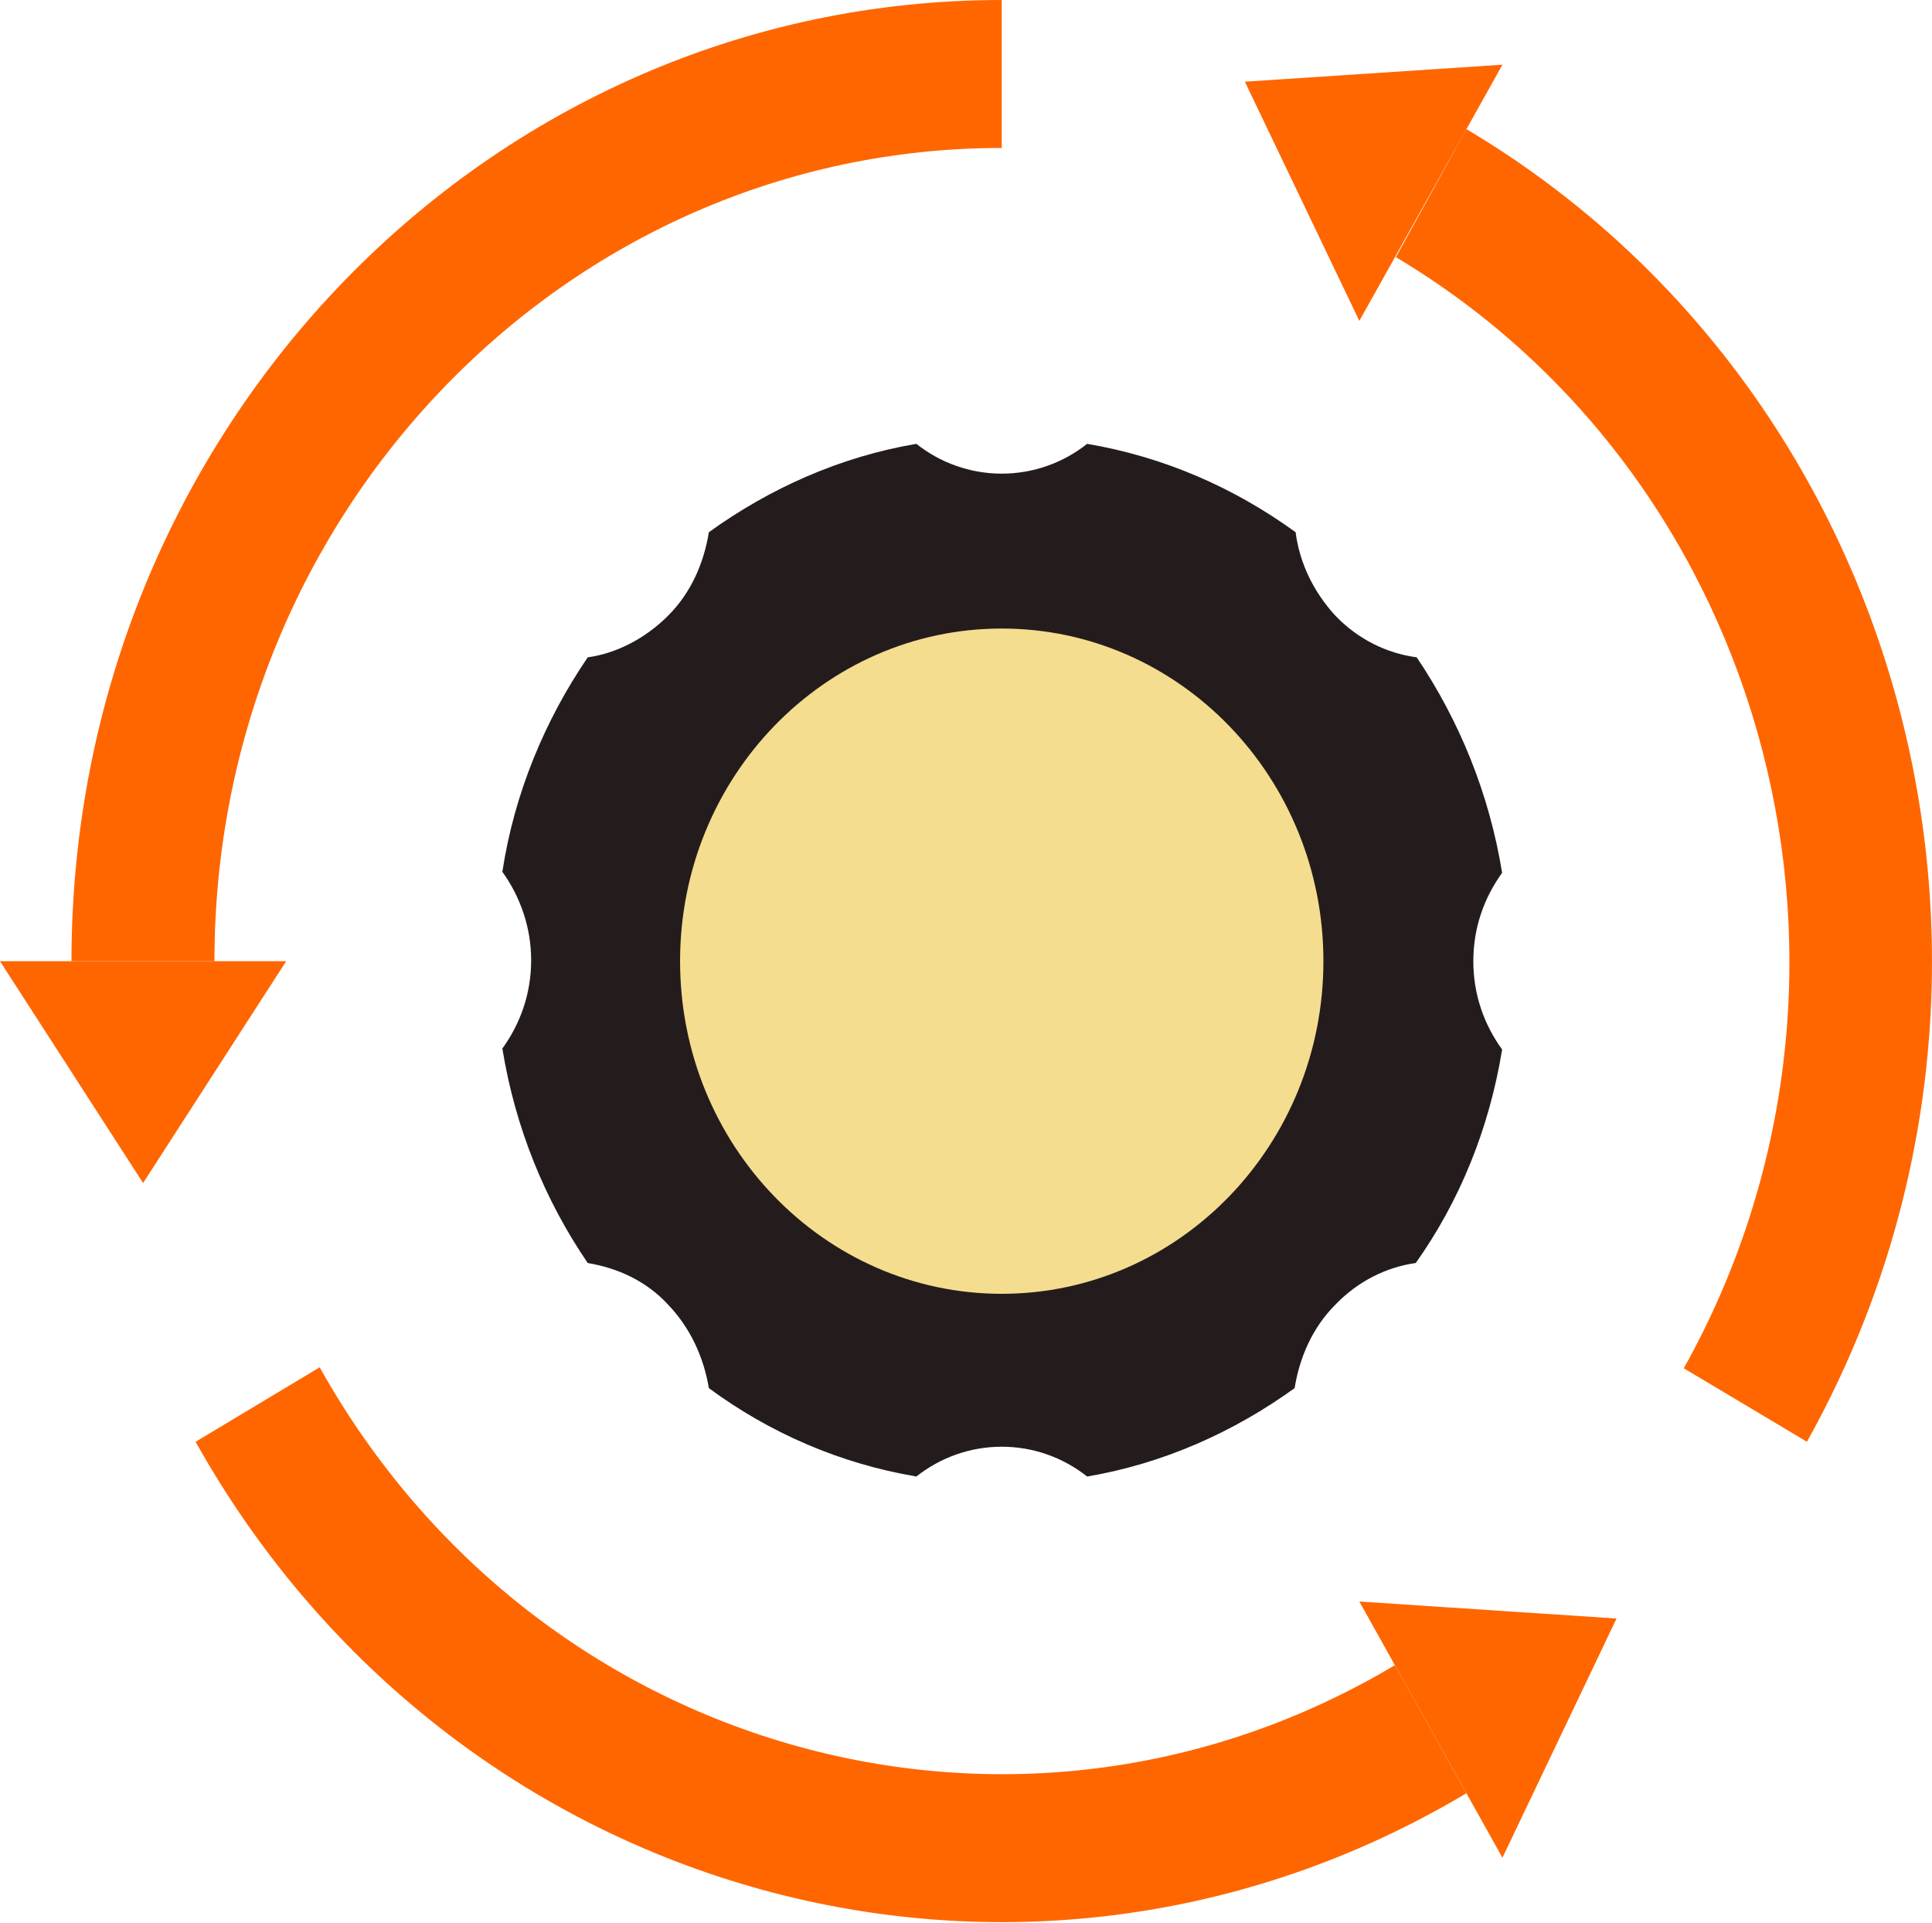
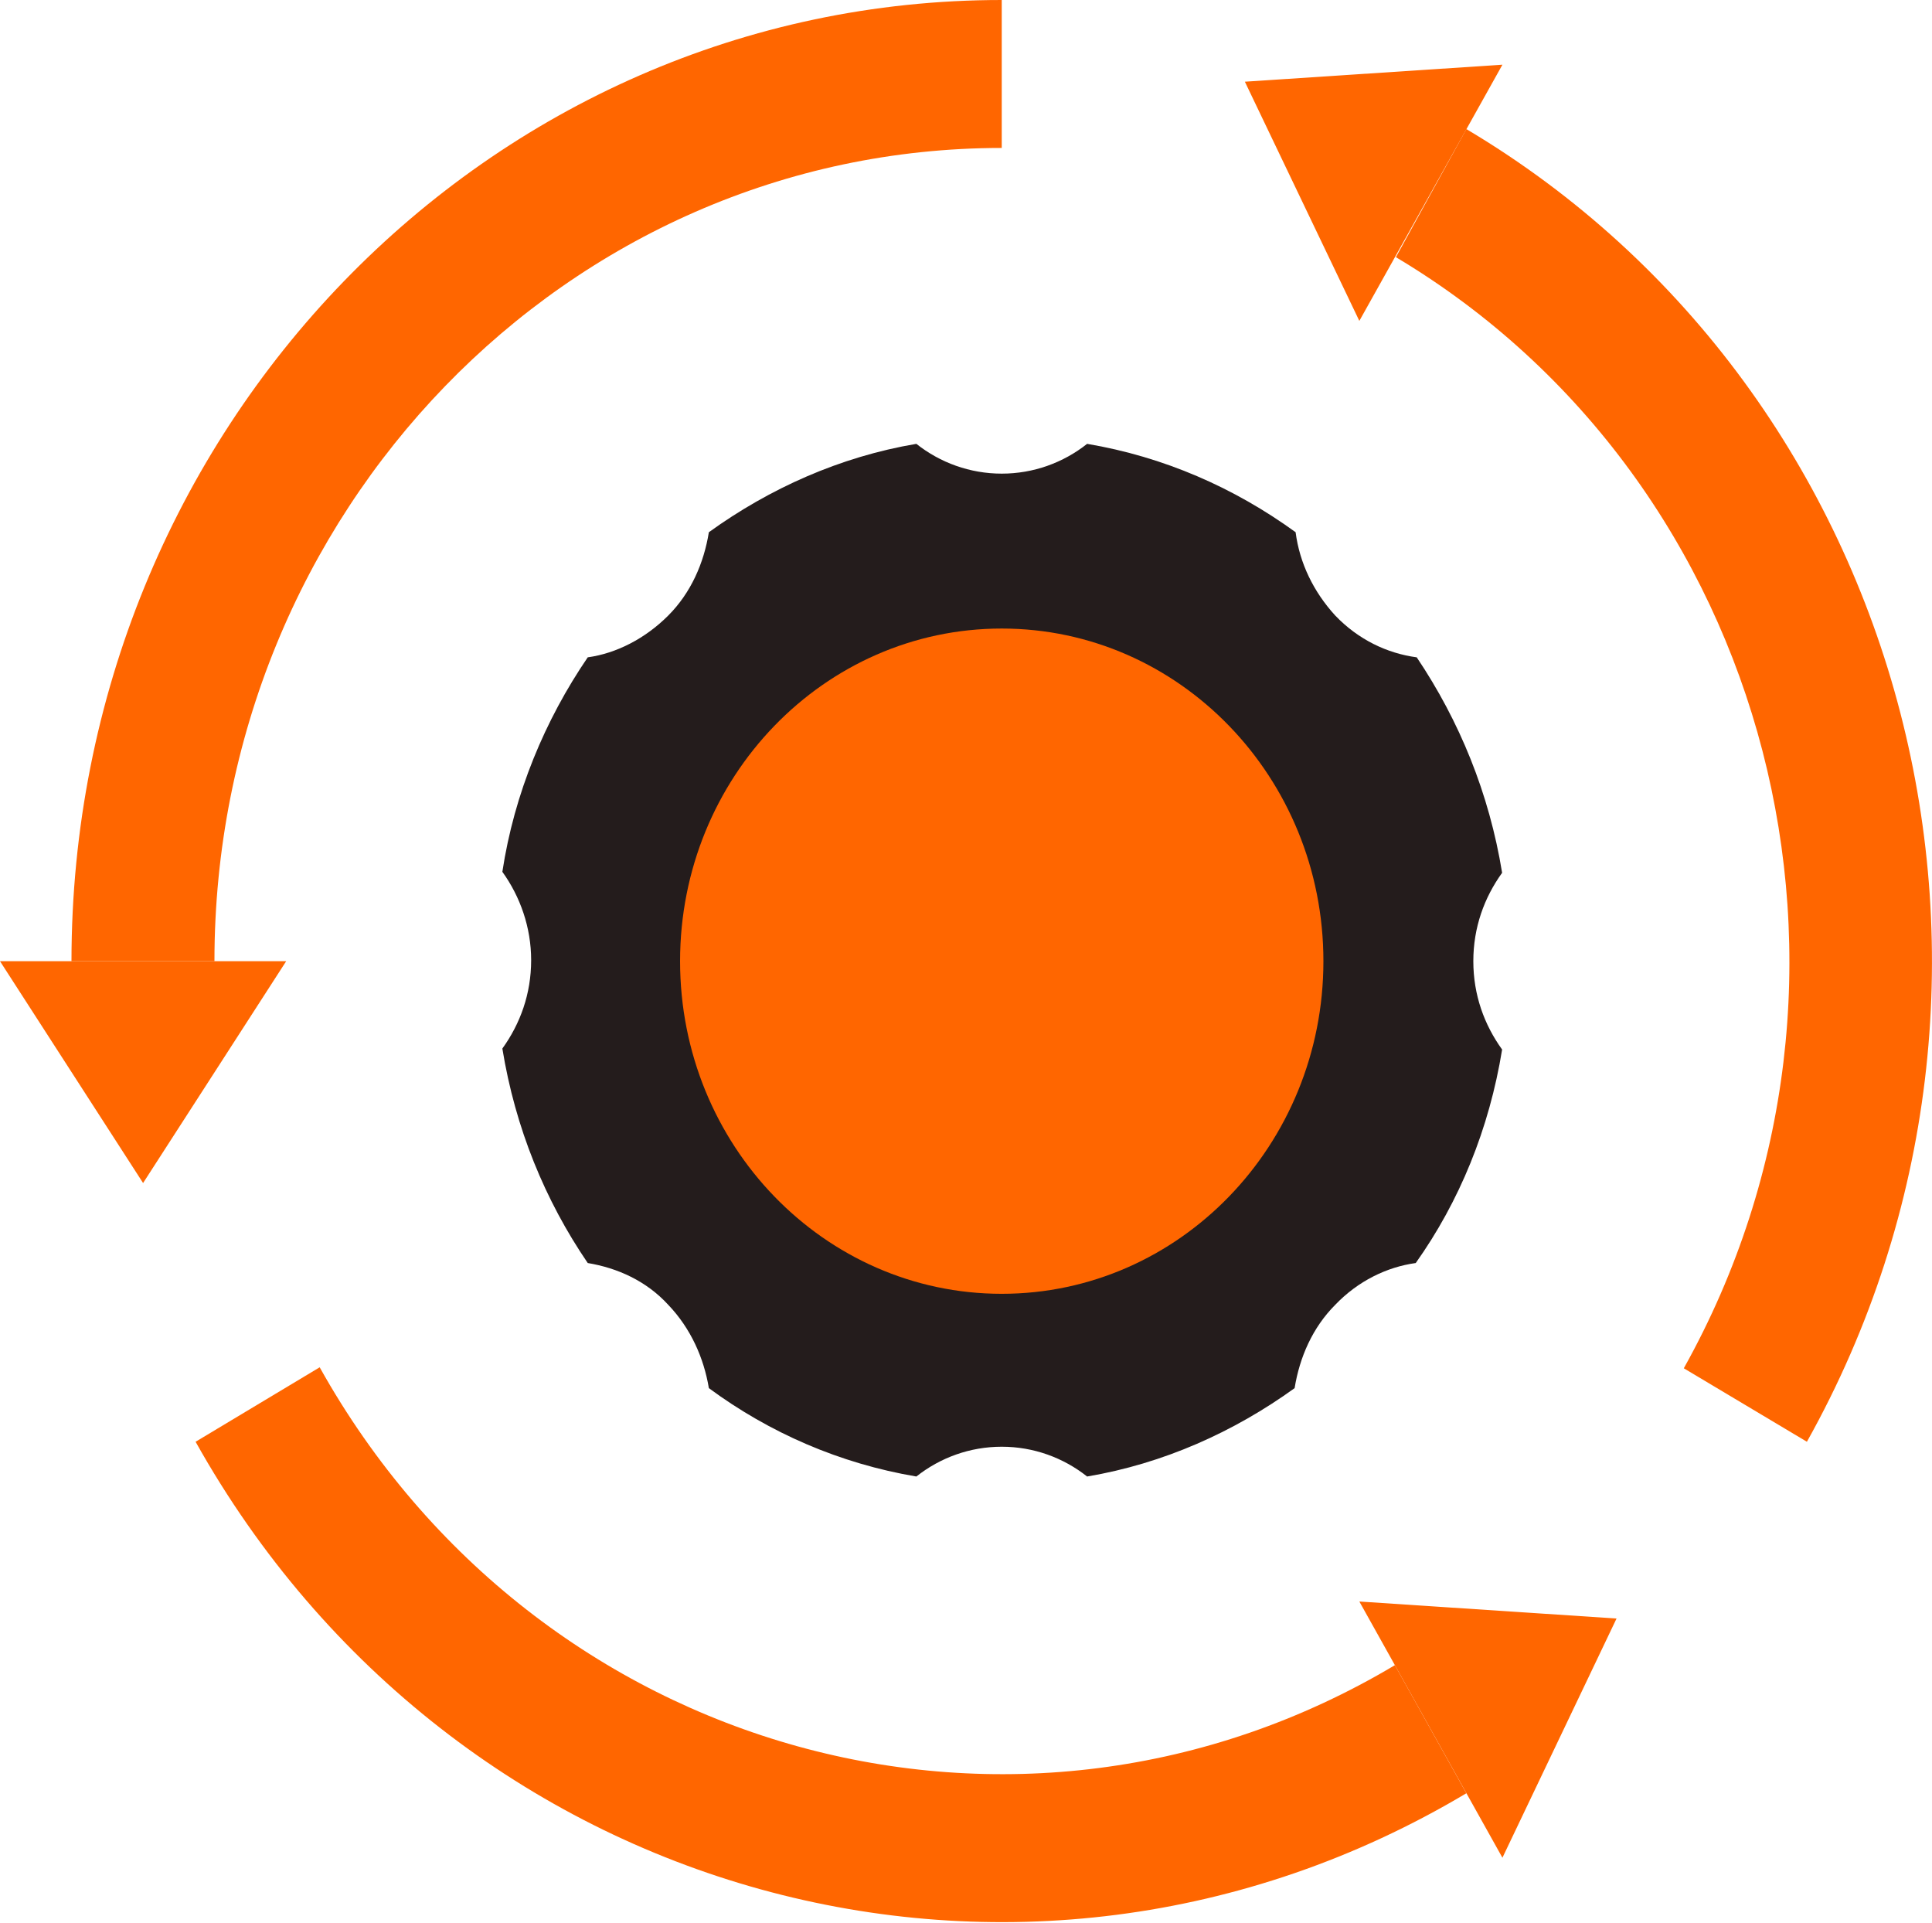
<svg xmlns="http://www.w3.org/2000/svg" width="24.325" height="24.2" viewBox="0 0 1.946 1.936" data-name="Layer 1" id="Layer_1" fill="#000000" version="1.1">
  <defs id="defs513">
    <defs id="defs491">
      <style id="style489"> .cls-1 { fill: #f5dd90; } .cls-2 { fill: #d36409; } .cls-3 { fill: #d36409; } .cls-4 { fill: #d36409; } </style>
    </defs>
  </defs>
  <g id="SVGRepo_bgCarrier" stroke-width="0" transform="matrix(0.9466867,0,0,1,-4.733434,-6)" />
  <g id="SVGRepo_tracerCarrier" stroke-linecap="round" stroke-linejoin="round" transform="matrix(0.9466867,0,0,1,-4.733434,-6)" />
  <path class="cls-4" d="m 1.484,0.968 c 0,-0.034 0.011,-0.064 0.029,-0.089 C 1.5,0.799 1.47,0.726 1.427,0.662 1.397,0.658 1.368,0.644 1.345,0.62 1.323,0.596 1.309,0.567 1.305,0.536 1.243,0.491 1.172,0.46 1.095,0.447 c -0.024,0.019 -0.054,0.03 -0.086,0.03 -0.032,0 -0.062,-0.011 -0.086,-0.03 -0.077,0.013 -0.148,0.045 -0.209,0.089 -0.005,0.031 -0.018,0.061 -0.041,0.084 -0.023,0.023 -0.052,0.038 -0.081,0.042 -0.043,0.063 -0.074,0.137 -0.086,0.216 0.018,0.025 0.029,0.056 0.029,0.089 0,0.034 -0.011,0.064 -0.029,0.089 0.013,0.08 0.043,0.153 0.086,0.216 0.03,0.005 0.059,0.018 0.081,0.042 0.023,0.024 0.036,0.054 0.041,0.084 0.061,0.045 0.132,0.076 0.209,0.089 0.024,-0.019 0.054,-0.03 0.086,-0.03 0.032,0 0.062,0.011 0.086,0.03 0.077,-0.013 0.148,-0.045 0.209,-0.089 0.005,-0.031 0.018,-0.061 0.041,-0.084 0.023,-0.024 0.052,-0.038 0.081,-0.042 C 1.47,1.21 1.5,1.137 1.513,1.057 1.495,1.032 1.484,1.002 1.484,0.968 Z" id="path493" style="stroke-width:0.037;fill:#241c1c" />
-   <ellipse class="cls-1" cx="1.009" cy="0.968" id="circle495" rx="0.324" ry="0.335" style="stroke-width:0.037" />
+   <ellipse class="cls-1" cx="1.009" cy="0.968" id="circle495" rx="0.324" ry="0.335" style="stroke-width:0.037;fill:#ff6600" />
  <path class="cls-3" d="M 0.072,0.968 C 0.072,0.433 0.491,0 1.009,0 v 0.149 c -0.438,0 -0.793,0.367 -0.793,0.819" id="path497" style="stroke-width:0.037;fill:#ff6600" />
  <polygon class="cls-2" points="5,32 13,32 9,38 " id="polygon499" transform="matrix(0.03603136,0,0,0.03723217,-0.1801568,-0.223393)" style="fill:#ff6600" />
  <path class="cls-3" d="M 1.477,1.806 C 1.029,2.073 0.456,1.915 0.197,1.452 L 0.322,1.377 C 0.541,1.769 1.026,1.903 1.405,1.677" id="path501" style="stroke-width:0.037;fill:#ff6600" />
  <polygon class="cls-2" points="47,56.25 43,49.32 50.19,49.78 " id="polygon503" transform="matrix(0.03603136,0,0,0.03723217,-0.1801568,-0.223393)" style="fill:#ff6600" />
  <path class="cls-3" d="M 1.477,0.13 C 1.926,0.397 2.079,0.989 1.82,1.452 L 1.696,1.378 C 1.915,0.986 1.785,0.485 1.406,0.259" id="path505" style="stroke-width:0.037;fill:#ff6600" />
  <polygon class="cls-2" points="47,7.75 43,14.68 39.8,8.21 " id="polygon507" transform="matrix(0.03603136,0,0,0.03723217,-0.1801568,-0.223393)" style="fill:#ff6600" />
</svg>
